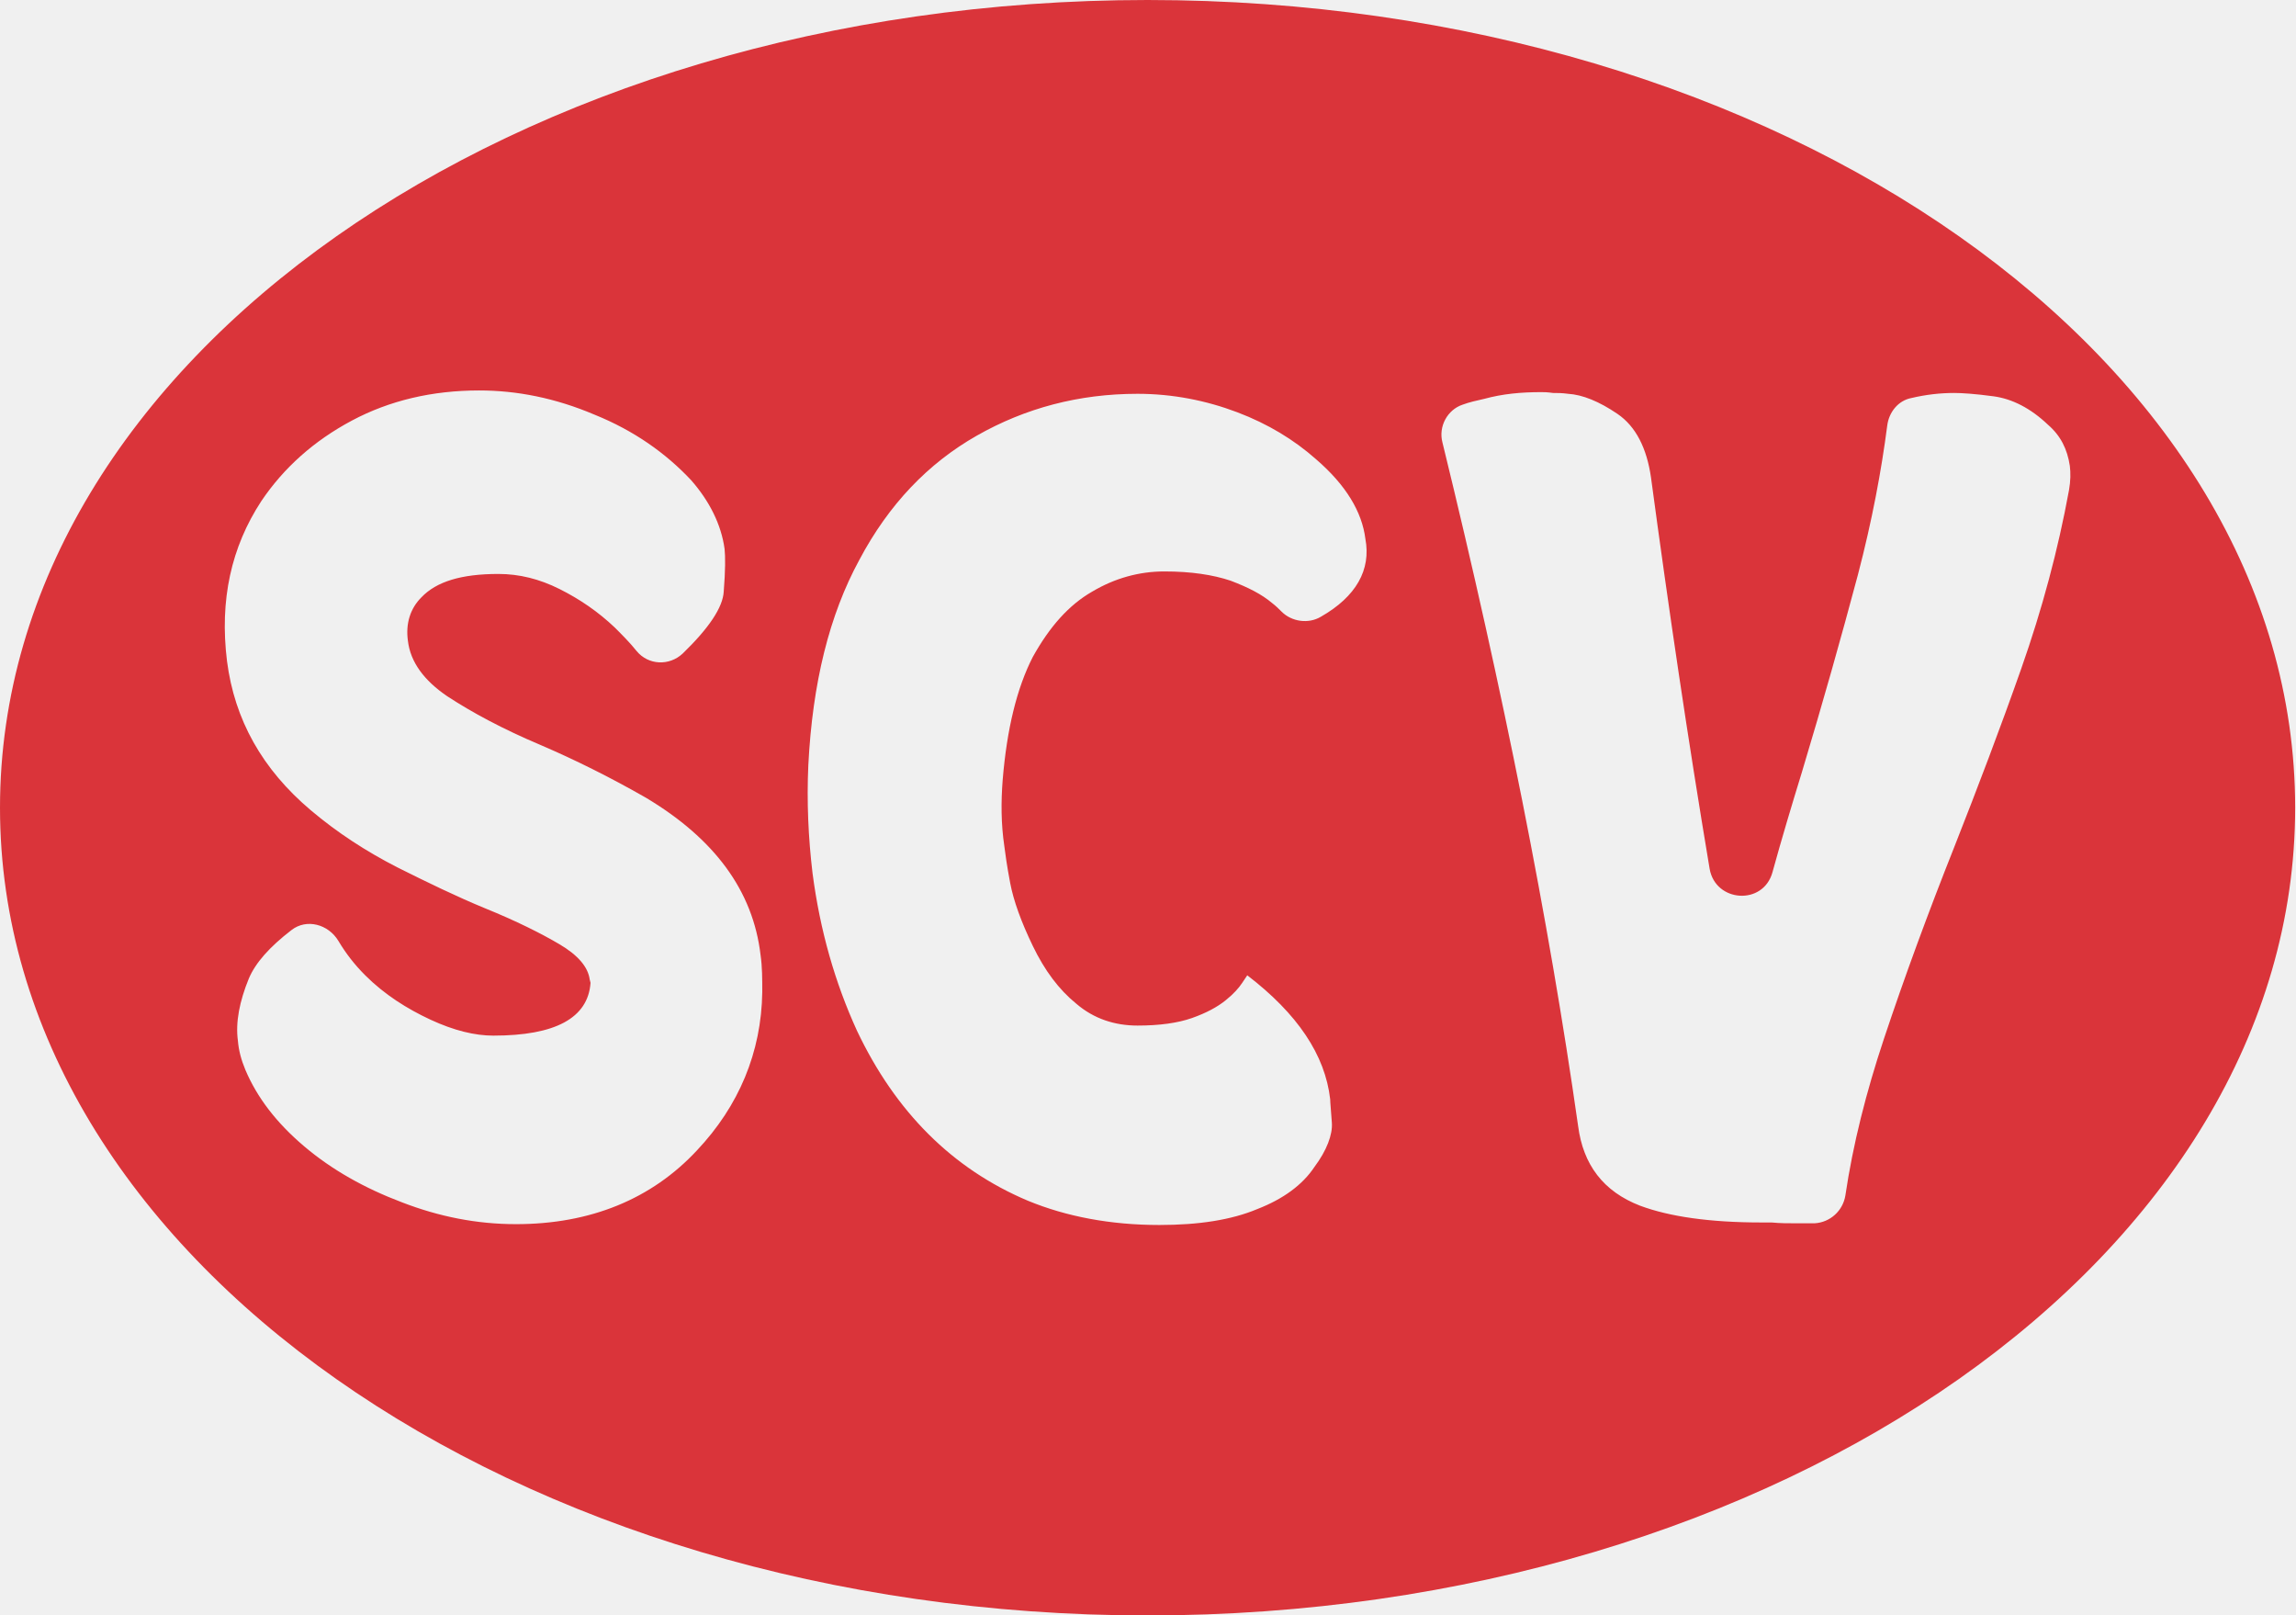
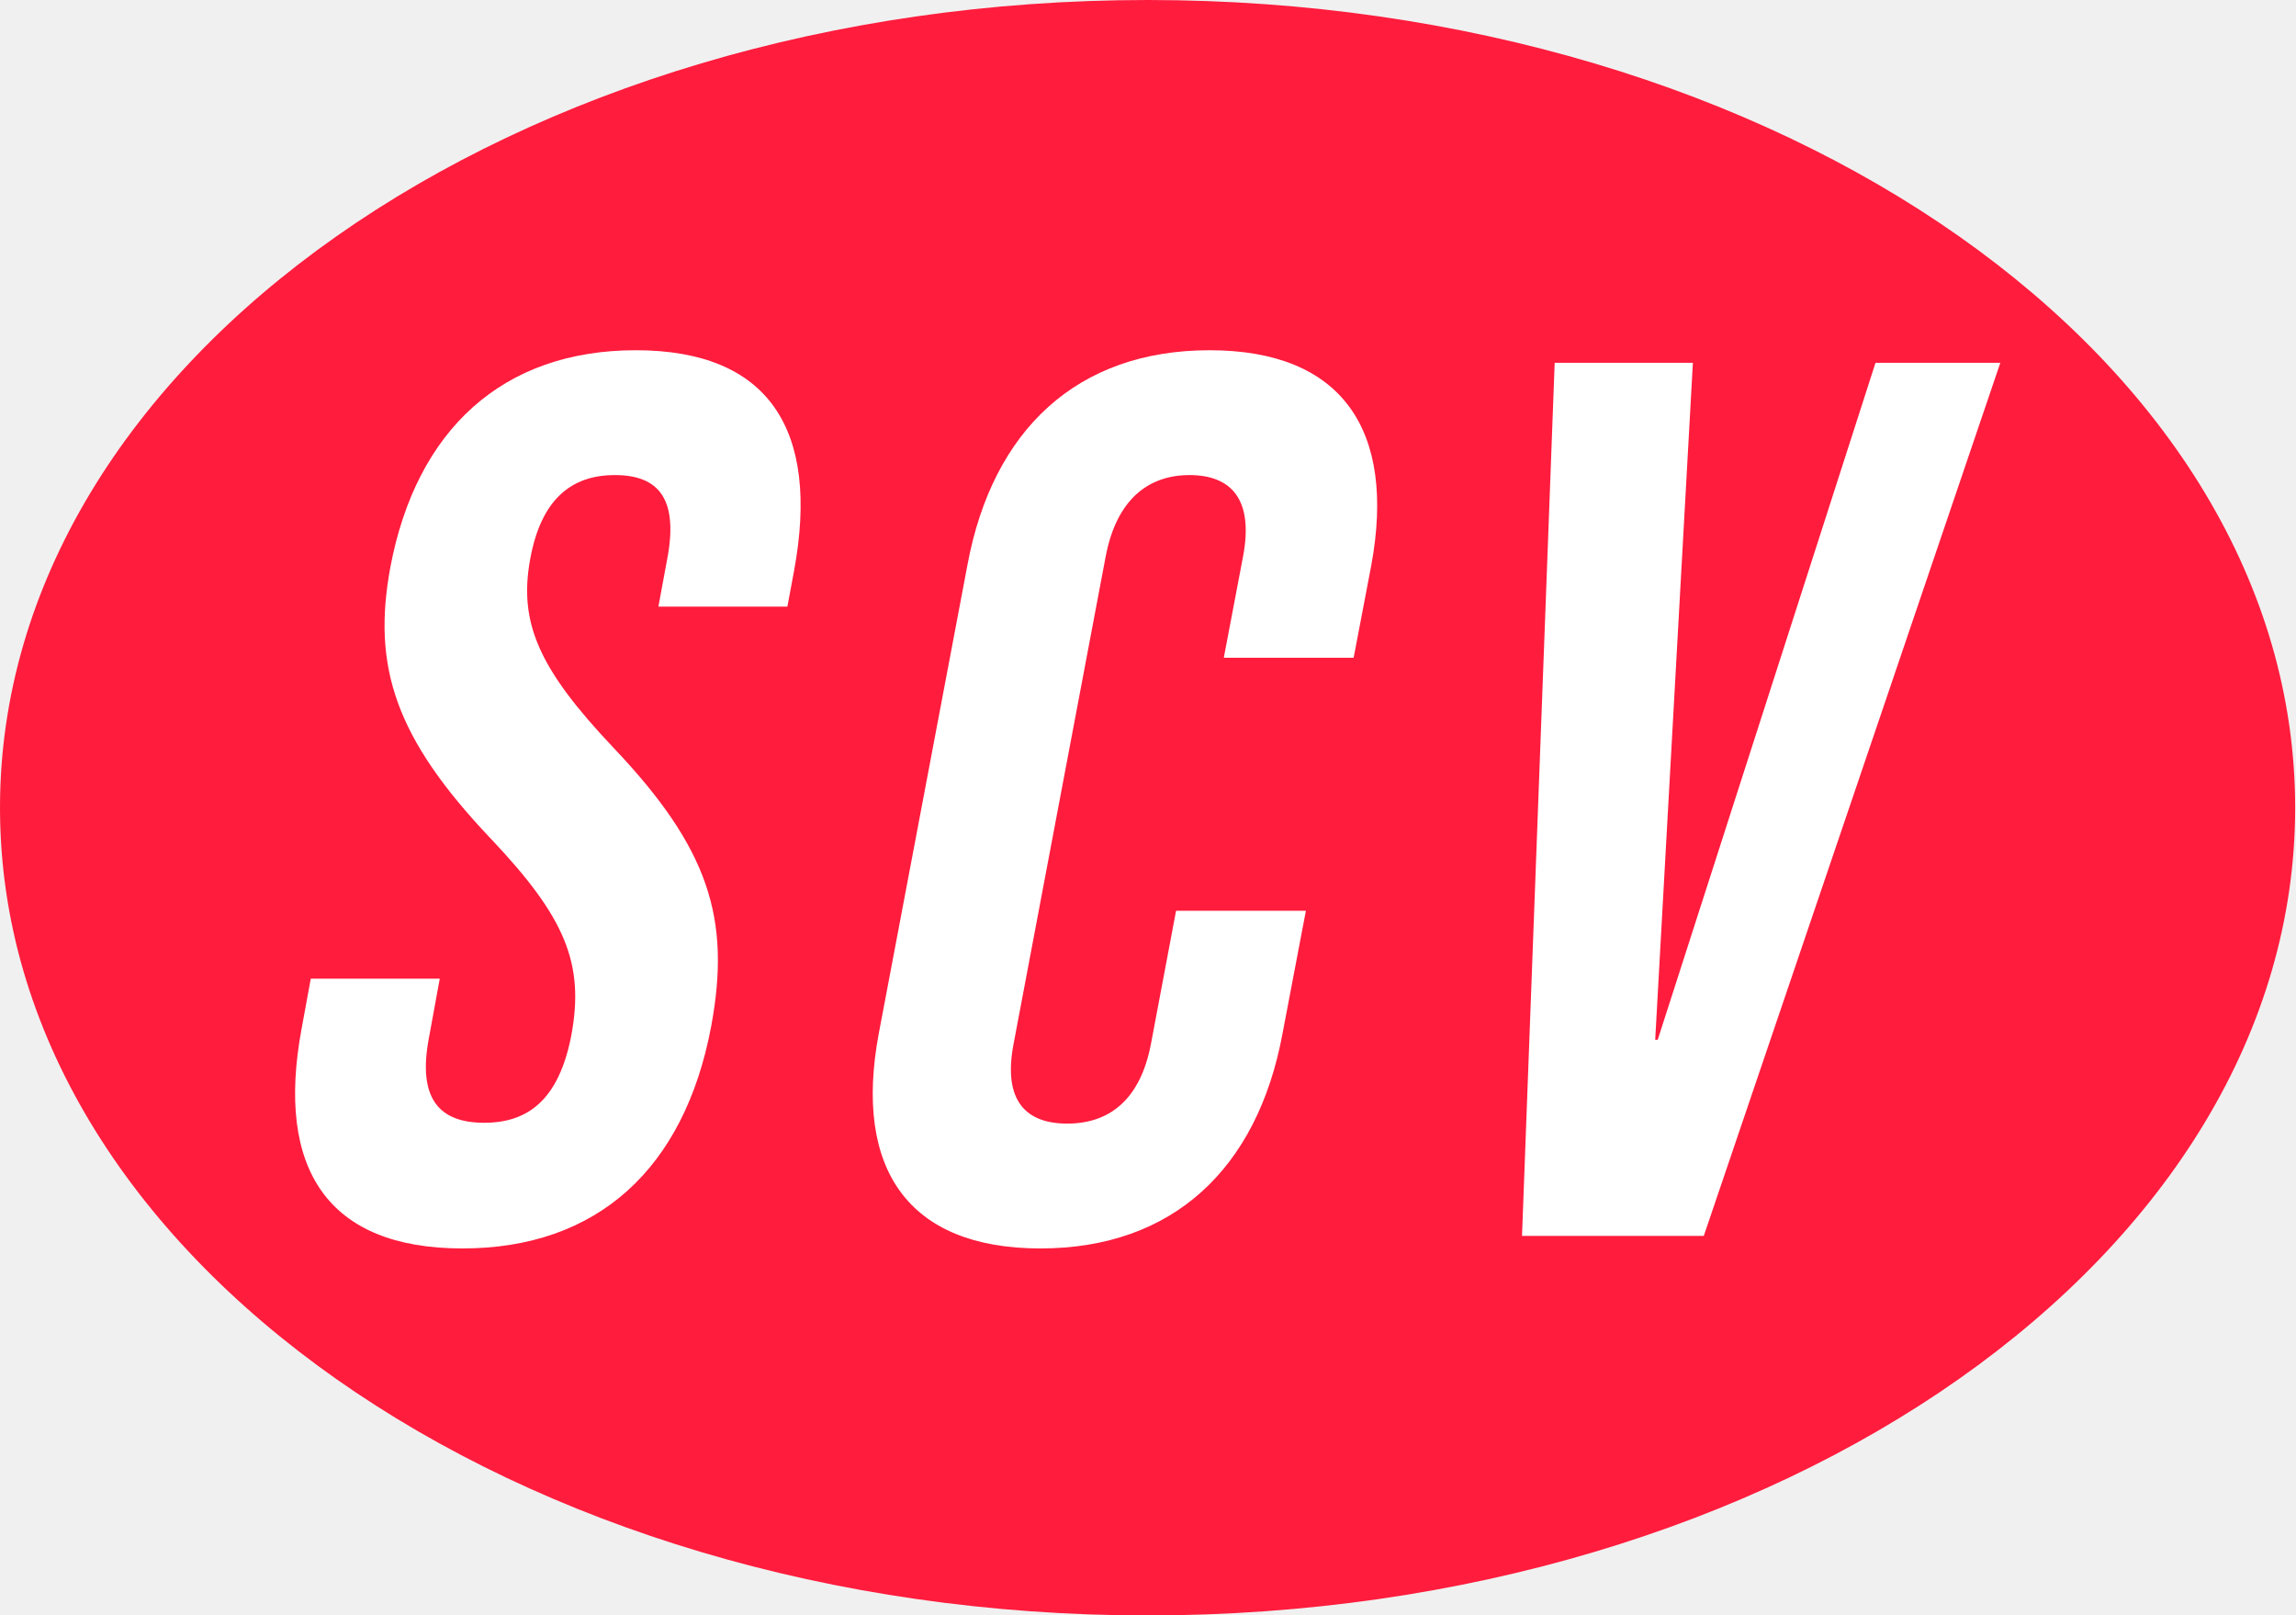
<svg xmlns="http://www.w3.org/2000/svg" version="1.1" id="Layer_1" x="0px" y="0px" viewBox="0 0 274.1 192.7" style="enable-background:new 0 0 274.1 192.7;" xml:space="preserve">
  <style type="text/css">
- 	.st0{fill:#DA343A;}
+ 	.st0{fill:#FF1C3D;}
+ 	.st1{fill:#DA343A;}
+ 	.st2{fill:#FFFFFF;}
</style>
-   <path class="st0" d="M137,0C61.4,0,0,43.1,0,96.4s61.4,96.4,137,96.4s137-43.1,137-96.4S212.7,0,137,0z M83.2,137.3  c-5.4,5.8-12.7,8.8-21.6,8.8c-4.7,0-9.2-0.9-13.6-2.6c-4.5-1.7-8.4-3.9-11.7-6.7c-3.3-2.8-5.6-5.8-7-9.1c-0.5-1.2-0.8-2.3-0.9-3.5  c-0.3-2.2,0.2-4.7,1.3-7.4c0.8-1.9,2.5-3.8,5.1-5.8c1.8-1.4,4.4-0.7,5.6,1.3c0.9,1.5,1.9,2.8,3.2,4.1c2.3,2.3,5,4,7.8,5.3  c2.8,1.3,5.3,1.9,7.5,1.9c7.4,0,11.3-2.1,11.6-6.3l-0.1-0.4c-0.2-1.5-1.4-2.9-3.6-4.2c-2.2-1.3-5.2-2.8-8.9-4.3  c-3.4-1.4-6.9-3.1-10.5-4.9c-3.7-1.9-7.1-4.1-10.3-6.8c-5.8-4.9-9.1-10.8-10-17.8c-0.9-7.3,0.5-13.6,4.1-19.1  c2.7-4,6.3-7.2,10.8-9.6c4.5-2.4,9.6-3.6,15.2-3.6c4.5,0,9.1,0.9,13.8,2.9c4.7,1.9,8.5,4.6,11.5,7.8c2.2,2.5,3.6,5.3,4,8.2  c0.1,0.9,0.1,2.6-0.1,5.1c-0.1,1.9-1.8,4.4-4.9,7.4c-1.6,1.5-4.1,1.4-5.5-0.3c-0.8-1-1.7-1.9-2.6-2.8c-2-1.9-4.2-3.4-6.6-4.6  c-2.4-1.2-4.8-1.8-7.3-1.8c-4.4,0-7.4,0.9-9.2,2.8c-1.3,1.3-1.9,3.1-1.6,5.2c0.3,2.5,1.9,4.7,4.7,6.6c2.9,1.9,6.6,3.9,11.1,5.8  c4.2,1.8,8.4,3.9,12.6,6.3c8.2,4.9,12.8,11.1,13.7,18.8c0.2,1.4,0.2,2.8,0.2,4.4C90.9,125.6,88.2,132,83.2,137.3z M157.7,73.6  c-1.5,0.9-3.5,0.6-4.7-0.6c-0.3-0.3-0.7-0.7-1.1-1c-1.3-1.1-2.9-1.9-5-2.7c-2.1-0.7-4.7-1.1-7.9-1.1c-3,0-5.9,0.8-8.6,2.4  c-2.8,1.6-5.1,4.2-7.1,7.8c-1.9,3.7-3.1,8.6-3.6,14.7c-0.2,2.6-0.2,5.2,0.2,7.9c0.1,0.8,0.3,2.3,0.7,4.4c0.4,2.1,1.3,4.6,2.7,7.5  c1.4,2.9,3.1,5.2,5.2,6.9c2.1,1.8,4.6,2.6,7.3,2.6c2.6,0,4.8-0.3,6.5-0.9c1.7-0.6,3-1.3,4-2.1c1-0.8,1.6-1.5,2-2.1l0.6-0.9  c6,4.6,9.3,9.5,9.9,14.8c0,0.4,0.1,1.3,0.2,2.8c0.1,1.4-0.6,3.3-2.1,5.3c-1.4,2.1-3.7,3.8-6.8,5c-3.1,1.3-7,1.9-11.7,1.9  c-5.8,0-11.1-1-15.7-2.9c-9-3.8-15.8-10.6-20.4-20.3c-2.6-5.7-4.4-11.9-5.3-18.8c-0.5-4.2-0.7-8.5-0.5-12.9  c0.5-9.8,2.5-17.9,6.1-24.5c3.5-6.6,8.2-11.5,14-14.8c5.8-3.3,12.2-5,19.2-5c4.2,0,8.2,0.8,11.9,2.2c3.7,1.4,6.8,3.3,9.4,5.6  c3.6,3.1,5.5,6.3,5.9,9.5C163.7,68,161.9,71.2,157.7,73.6z M247,58.5c-1.3,7.1-3.2,14.2-5.7,21.3c-2.5,7.1-5.2,14.2-8,21.3  c-3.1,7.8-5.9,15.4-8.4,22.9c-2.1,6.3-3.7,12.6-4.6,18.7c-0.3,1.8-1.8,3.2-3.7,3.3c0,0,0,0,0,0h-1.9c-1.2,0-2.2,0-3.2-0.1h-1.2  c-6.2,0-11-0.7-14.5-2c-4.4-1.7-6.8-4.9-7.4-9.5c-3.5-24.6-8.9-51.8-16.2-81.6c-0.5-1.9,0.6-3.9,2.4-4.5c0.8-0.3,1.7-0.5,2.6-0.7  c2.2-0.6,4.4-0.8,6.8-0.8c0.3,0,0.7,0,1.4,0.1c0.5,0,1.1,0,1.8,0.1c1.7,0.1,3.7,0.9,5.9,2.4c2.2,1.5,3.5,4.1,4,7.6  c2.1,15.6,4.4,31.2,7,46.7c0.7,4,6.4,4.4,7.5,0.4c1.1-4,2.3-8,3.5-11.9c2.5-8.3,4.7-16.1,6.7-23.6c1.7-6.5,2.8-12.4,3.5-17.8  c0.2-1.6,1.3-3,2.9-3.3c1.7-0.4,3.4-0.6,5.1-0.6c0.9,0,2.5,0.1,4.7,0.4c2.2,0.3,4.4,1.4,6.5,3.4c1.5,1.3,2.3,2.9,2.6,4.9  C247.2,56.4,247.2,57.4,247,58.5z" />
+   <path class="st0" d="M137,0C61.4,0,0,43.1,0,96.4s61.4,96.4,137,96.4s137-43.1,137-96.4S212.7,0,137,0z" />
+   <path class="st1" d="M705.1-46.7c-75.7,0-137,43.1-137,96.4s61.4,96.4,137,96.4s137-43.1,137-96.4S780.8-46.7,705.1-46.7z   M651.3,90.6c-5.4,5.8-12.7,8.8-21.6,8.8c-4.7,0-9.2-0.9-13.6-2.6c-4.5-1.7-8.4-3.9-11.7-6.7c-3.3-2.8-5.6-5.8-7-9.1  c-0.5-1.2-0.8-2.3-0.9-3.5c-0.3-2.2,0.2-4.7,1.3-7.4c0.8-1.9,2.5-3.8,5.1-5.8c1.8-1.4,4.4-0.7,5.6,1.3c0.9,1.5,1.9,2.8,3.2,4.1  c2.3,2.3,5,4,7.8,5.3c2.8,1.3,5.3,1.9,7.5,1.9c7.4,0,11.3-2.1,11.6-6.3l-0.1-0.4c-0.2-1.5-1.4-2.9-3.6-4.2c-2.2-1.3-5.2-2.8-8.9-4.3  c-3.4-1.4-6.9-3.1-10.5-4.9c-3.7-1.9-7.1-4.1-10.3-6.8c-5.8-4.9-9.1-10.8-10-17.8c-0.9-7.3,0.5-13.6,4.1-19.1  c2.7-4,6.3-7.2,10.8-9.6c4.5-2.4,9.6-3.6,15.2-3.6c4.5,0,9.1,0.9,13.8,2.9c4.7,1.9,8.5,4.6,11.5,7.8c2.2,2.5,3.6,5.3,4,8.2  c0.1,0.9,0.1,2.6-0.1,5.1c-0.1,1.9-1.8,4.4-4.9,7.4c-1.6,1.5-4.1,1.4-5.5-0.3c-0.8-1-1.7-1.9-2.6-2.8c-2-1.9-4.2-3.4-6.6-4.6  c-2.4-1.2-4.8-1.8-7.3-1.8c-4.4,0-7.4,0.9-9.2,2.8c-1.3,1.3-1.9,3.1-1.6,5.2c0.3,2.5,1.9,4.7,4.7,6.6c2.9,1.9,6.6,3.9,11.1,5.8  c4.2,1.8,8.4,3.9,12.6,6.3c8.2,4.9,12.8,11.1,13.7,18.8c0.2,1.4,0.2,2.8,0.2,4.4C659,78.9,656.3,85.3,651.3,90.6z M725.8,26.9  c-1.5,0.9-3.5,0.6-4.7-0.6c-0.3-0.3-0.7-0.7-1.1-1c-1.3-1.1-2.9-1.9-5-2.7c-2.1-0.7-4.7-1.1-7.9-1.1c-3,0-5.9,0.8-8.6,2.4  c-2.8,1.6-5.1,4.2-7.1,7.8c-1.9,3.7-3.1,8.6-3.6,14.7c-0.2,2.6-0.2,5.2,0.2,7.9c0.1,0.8,0.3,2.3,0.7,4.4c0.4,2.1,1.3,4.6,2.7,7.5  s3.1,5.2,5.2,6.9c2.1,1.8,4.6,2.6,7.3,2.6c2.6,0,4.8-0.3,6.5-0.9c1.7-0.6,3-1.3,4-2.1c1-0.8,1.6-1.5,2-2.1l0.6-0.9  c6,4.6,9.3,9.5,9.9,14.8c0,0.4,0.1,1.3,0.2,2.8c0.1,1.4-0.6,3.3-2.1,5.3c-1.4,2.1-3.7,3.8-6.8,5c-3.1,1.3-7,1.9-11.7,1.9  c-5.8,0-11.1-1-15.7-2.9c-9-3.8-15.8-10.6-20.4-20.3c-2.6-5.7-4.4-11.9-5.3-18.8c-0.5-4.2-0.7-8.5-0.5-12.9  c0.5-9.8,2.5-17.9,6.1-24.5c3.5-6.6,8.2-11.5,14-14.8c5.8-3.3,12.2-5,19.2-5c4.2,0,8.2,0.8,11.9,2.2c3.7,1.4,6.8,3.3,9.4,5.6  c3.6,3.1,5.5,6.3,5.9,9.5C731.8,21.3,730,24.5,725.8,26.9z M815.1,11.9c-1.3,7.1-3.2,14.2-5.7,21.3c-2.5,7.1-5.2,14.2-8,21.3  c-3.1,7.8-5.9,15.4-8.4,22.9c-2.1,6.3-3.7,12.6-4.6,18.7c-0.3,1.8-1.8,3.2-3.7,3.3c0,0,0,0,0,0h-1.9c-1.2,0-2.2,0-3.2-0.1h-1.2  c-6.2,0-11-0.7-14.5-2c-4.4-1.7-6.8-4.9-7.4-9.5c-3.5-24.6-8.9-51.8-16.2-81.6c-0.5-1.9,0.6-3.9,2.4-4.5c0.8-0.3,1.7-0.5,2.6-0.7  c2.2-0.6,4.4-0.8,6.8-0.8c0.3,0,0.7,0,1.4,0.1c0.5,0,1.1,0,1.8,0.1c1.7,0.1,3.7,0.9,5.9,2.4c2.2,1.5,3.5,4.1,4,7.6  c2.1,15.6,4.4,31.2,7,46.7c0.7,4,6.4,4.4,7.5,0.4c1.1-4,2.3-8,3.5-11.9c2.5-8.3,4.7-16.1,6.7-23.6c1.7-6.5,2.8-12.4,3.5-17.8  c0.2-1.6,1.3-3,2.9-3.3c1.7-0.4,3.4-0.6,5.1-0.6c0.9,0,2.5,0.1,4.7,0.4c2.2,0.3,4.4,1.4,6.5,3.4c1.5,1.3,2.3,2.9,2.6,4.9  C815.3,9.7,815.3,10.7,815.1,11.9z" />
+   <path class="st2" d="M75.9,41.8c-15.9,0-26.2,9.5-29.3,25.9c-2.2,11.9,0.6,20.4,12,32.4c8.9,9.4,11.2,14.9,9.6,23.5  c-1.5,7.7-5.2,10.4-10.4,10.4c-5.2,0-8-2.7-6.6-10.1l1.3-7.1H37.1l-1.1,6c-3.1,16.7,3.1,26.2,19.2,26.2c16.1,0,26.5-9.5,29.7-26.5  c2.4-12.9-0.3-21.3-11.7-33.3c-8.9-9.4-11.3-14.9-9.9-22.5c1.3-7.1,4.9-10,10.1-10c5.2,0,7.7,2.8,6.2,10.3l-1,5.4H94l0.8-4.3  C97.9,51.3,91.8,41.8,75.9,41.8z M144.4,41.8c-15.8,0-25.9,9.5-28.9,25.6l-10.6,56c-3,16.1,3.5,25.6,19.3,25.6  c15.8,0,25.9-9.5,28.9-25.6l2.8-14.7h-15.5l-3,15.9c-1.3,6.8-5.1,9.5-10,9.5c-4.9,0-7.7-2.7-6.4-9.5l11-58.2c1.3-6.8,5.1-9.7,10-9.7  c4.9,0,7.7,2.8,6.4,9.7l-2.3,12.1h15.5l2.1-11C166.7,51.3,160.2,41.8,144.4,41.8z M223.9,43.3l-26,80.8h-0.3l4.5-80.8h-16.5  l-3.9,104.2h21.7l35.4-104.2H223.9z" />
</svg>
